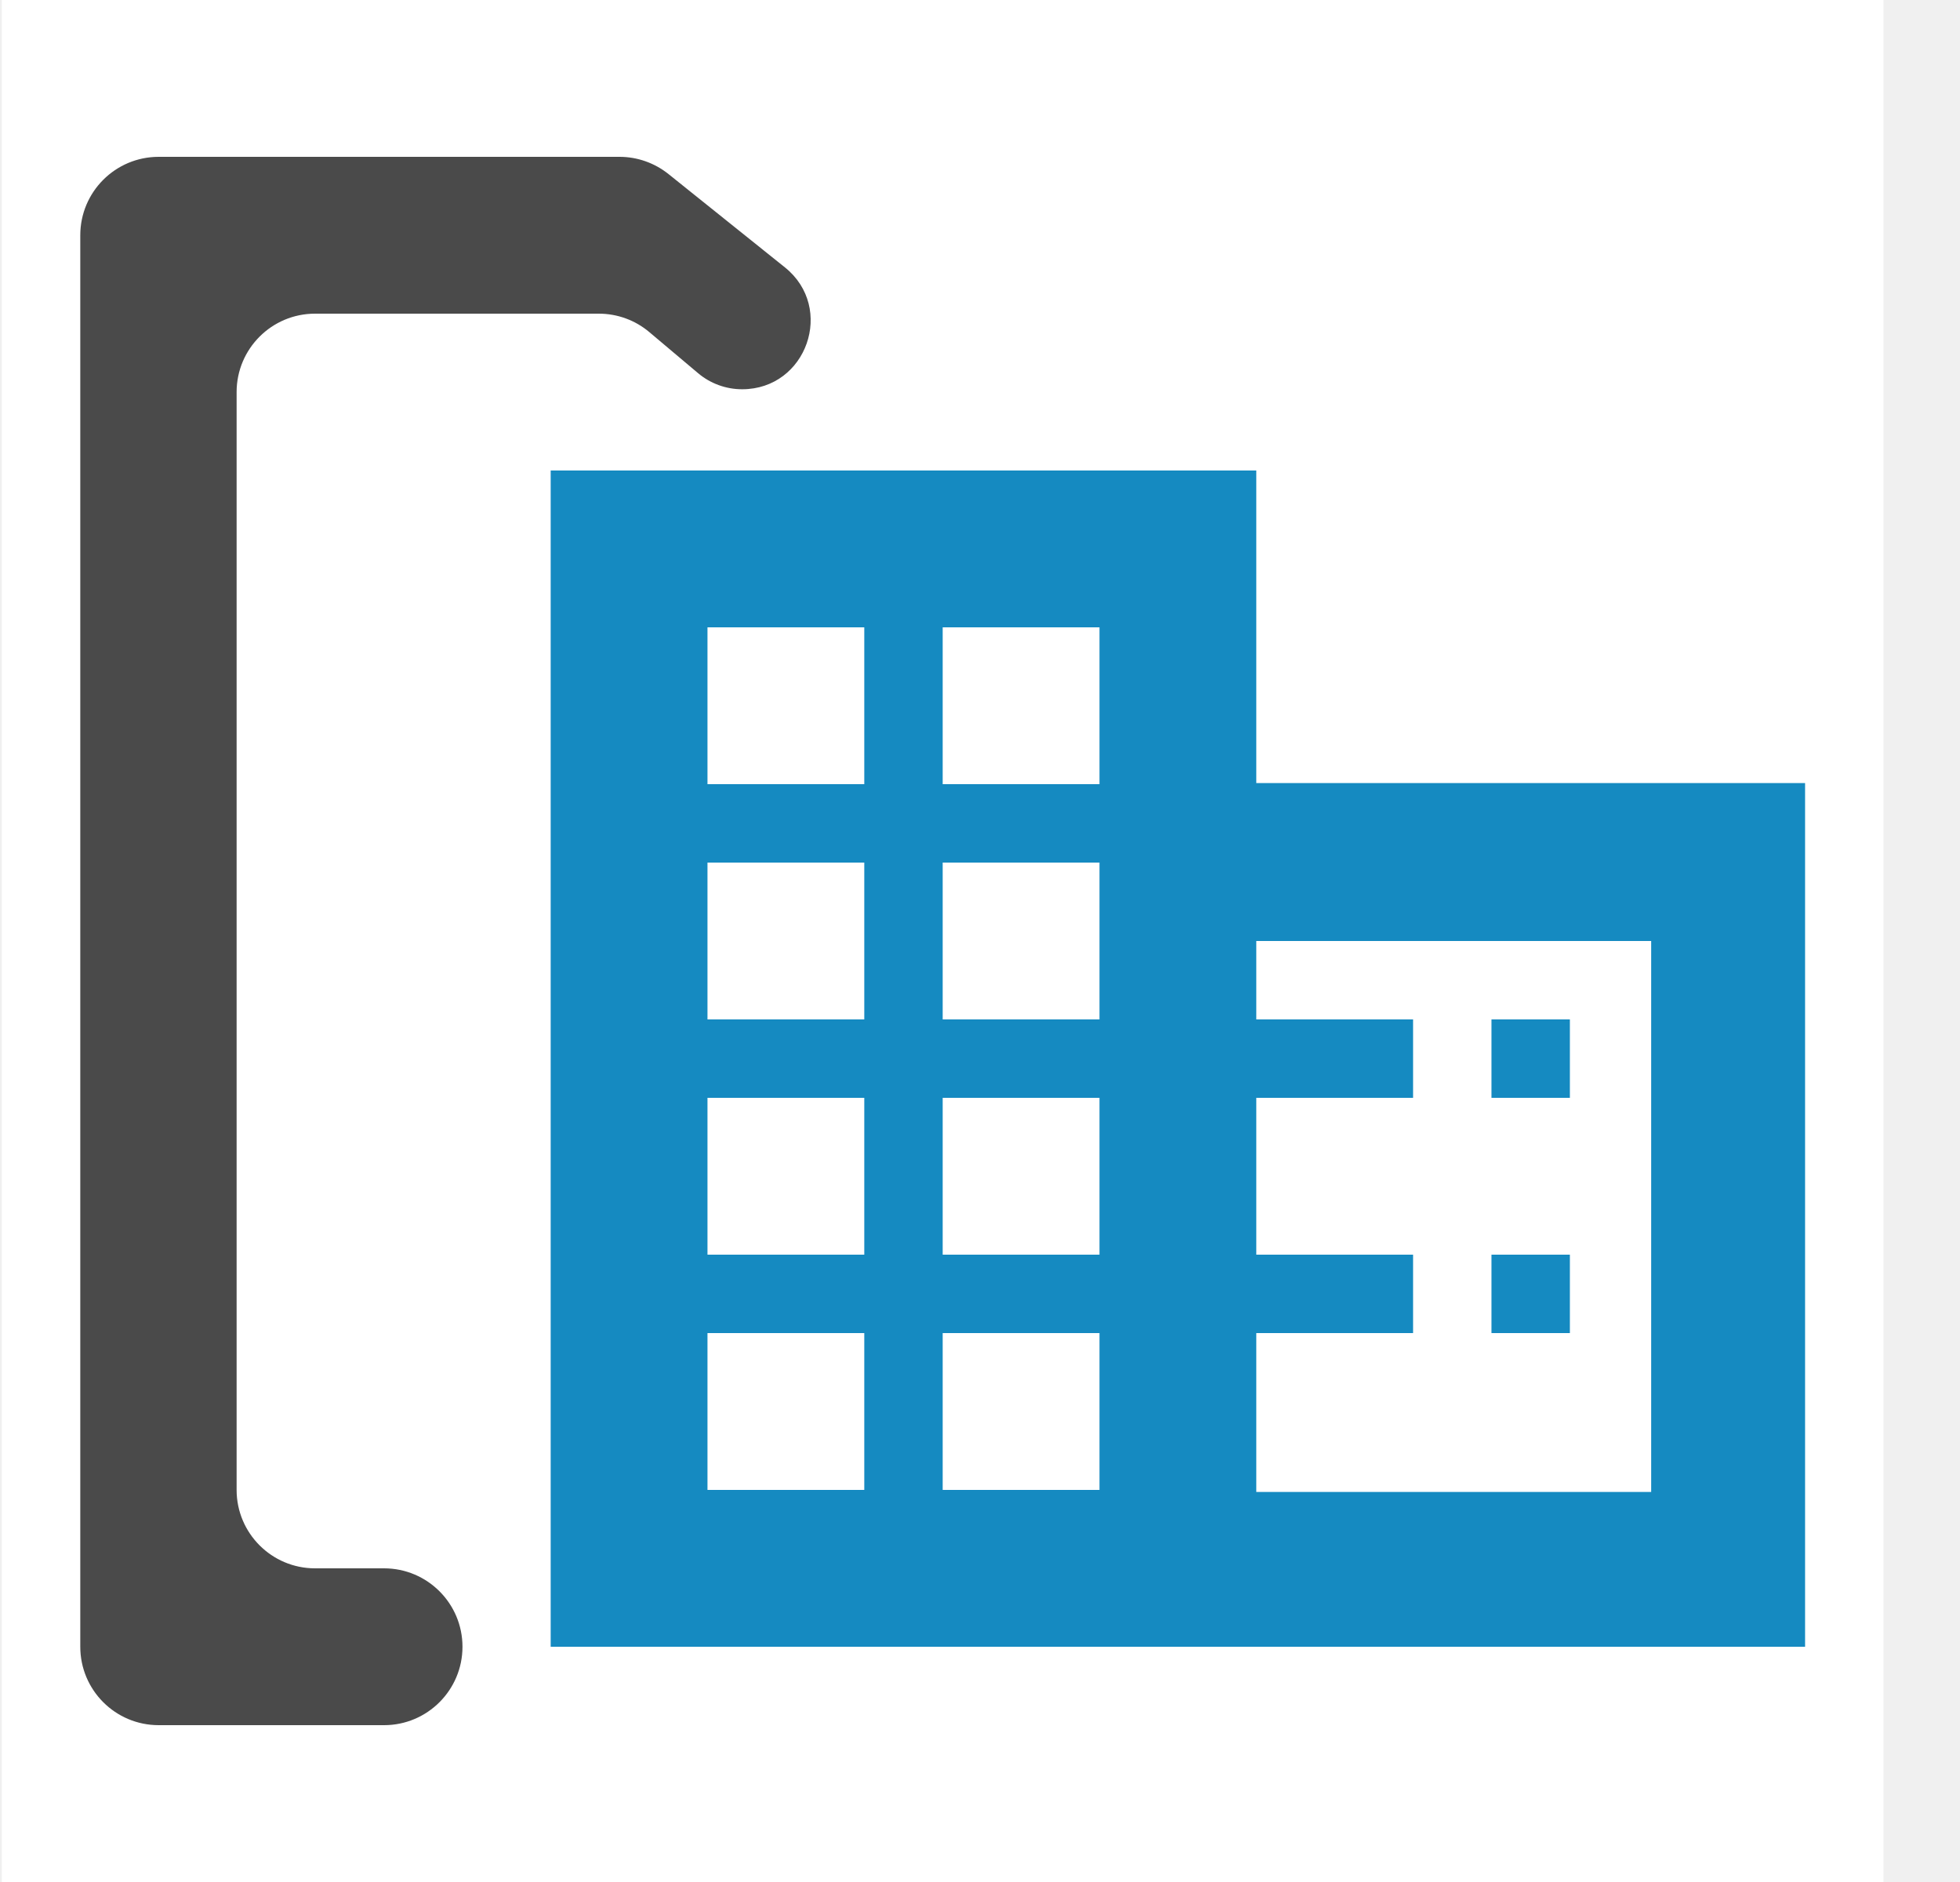
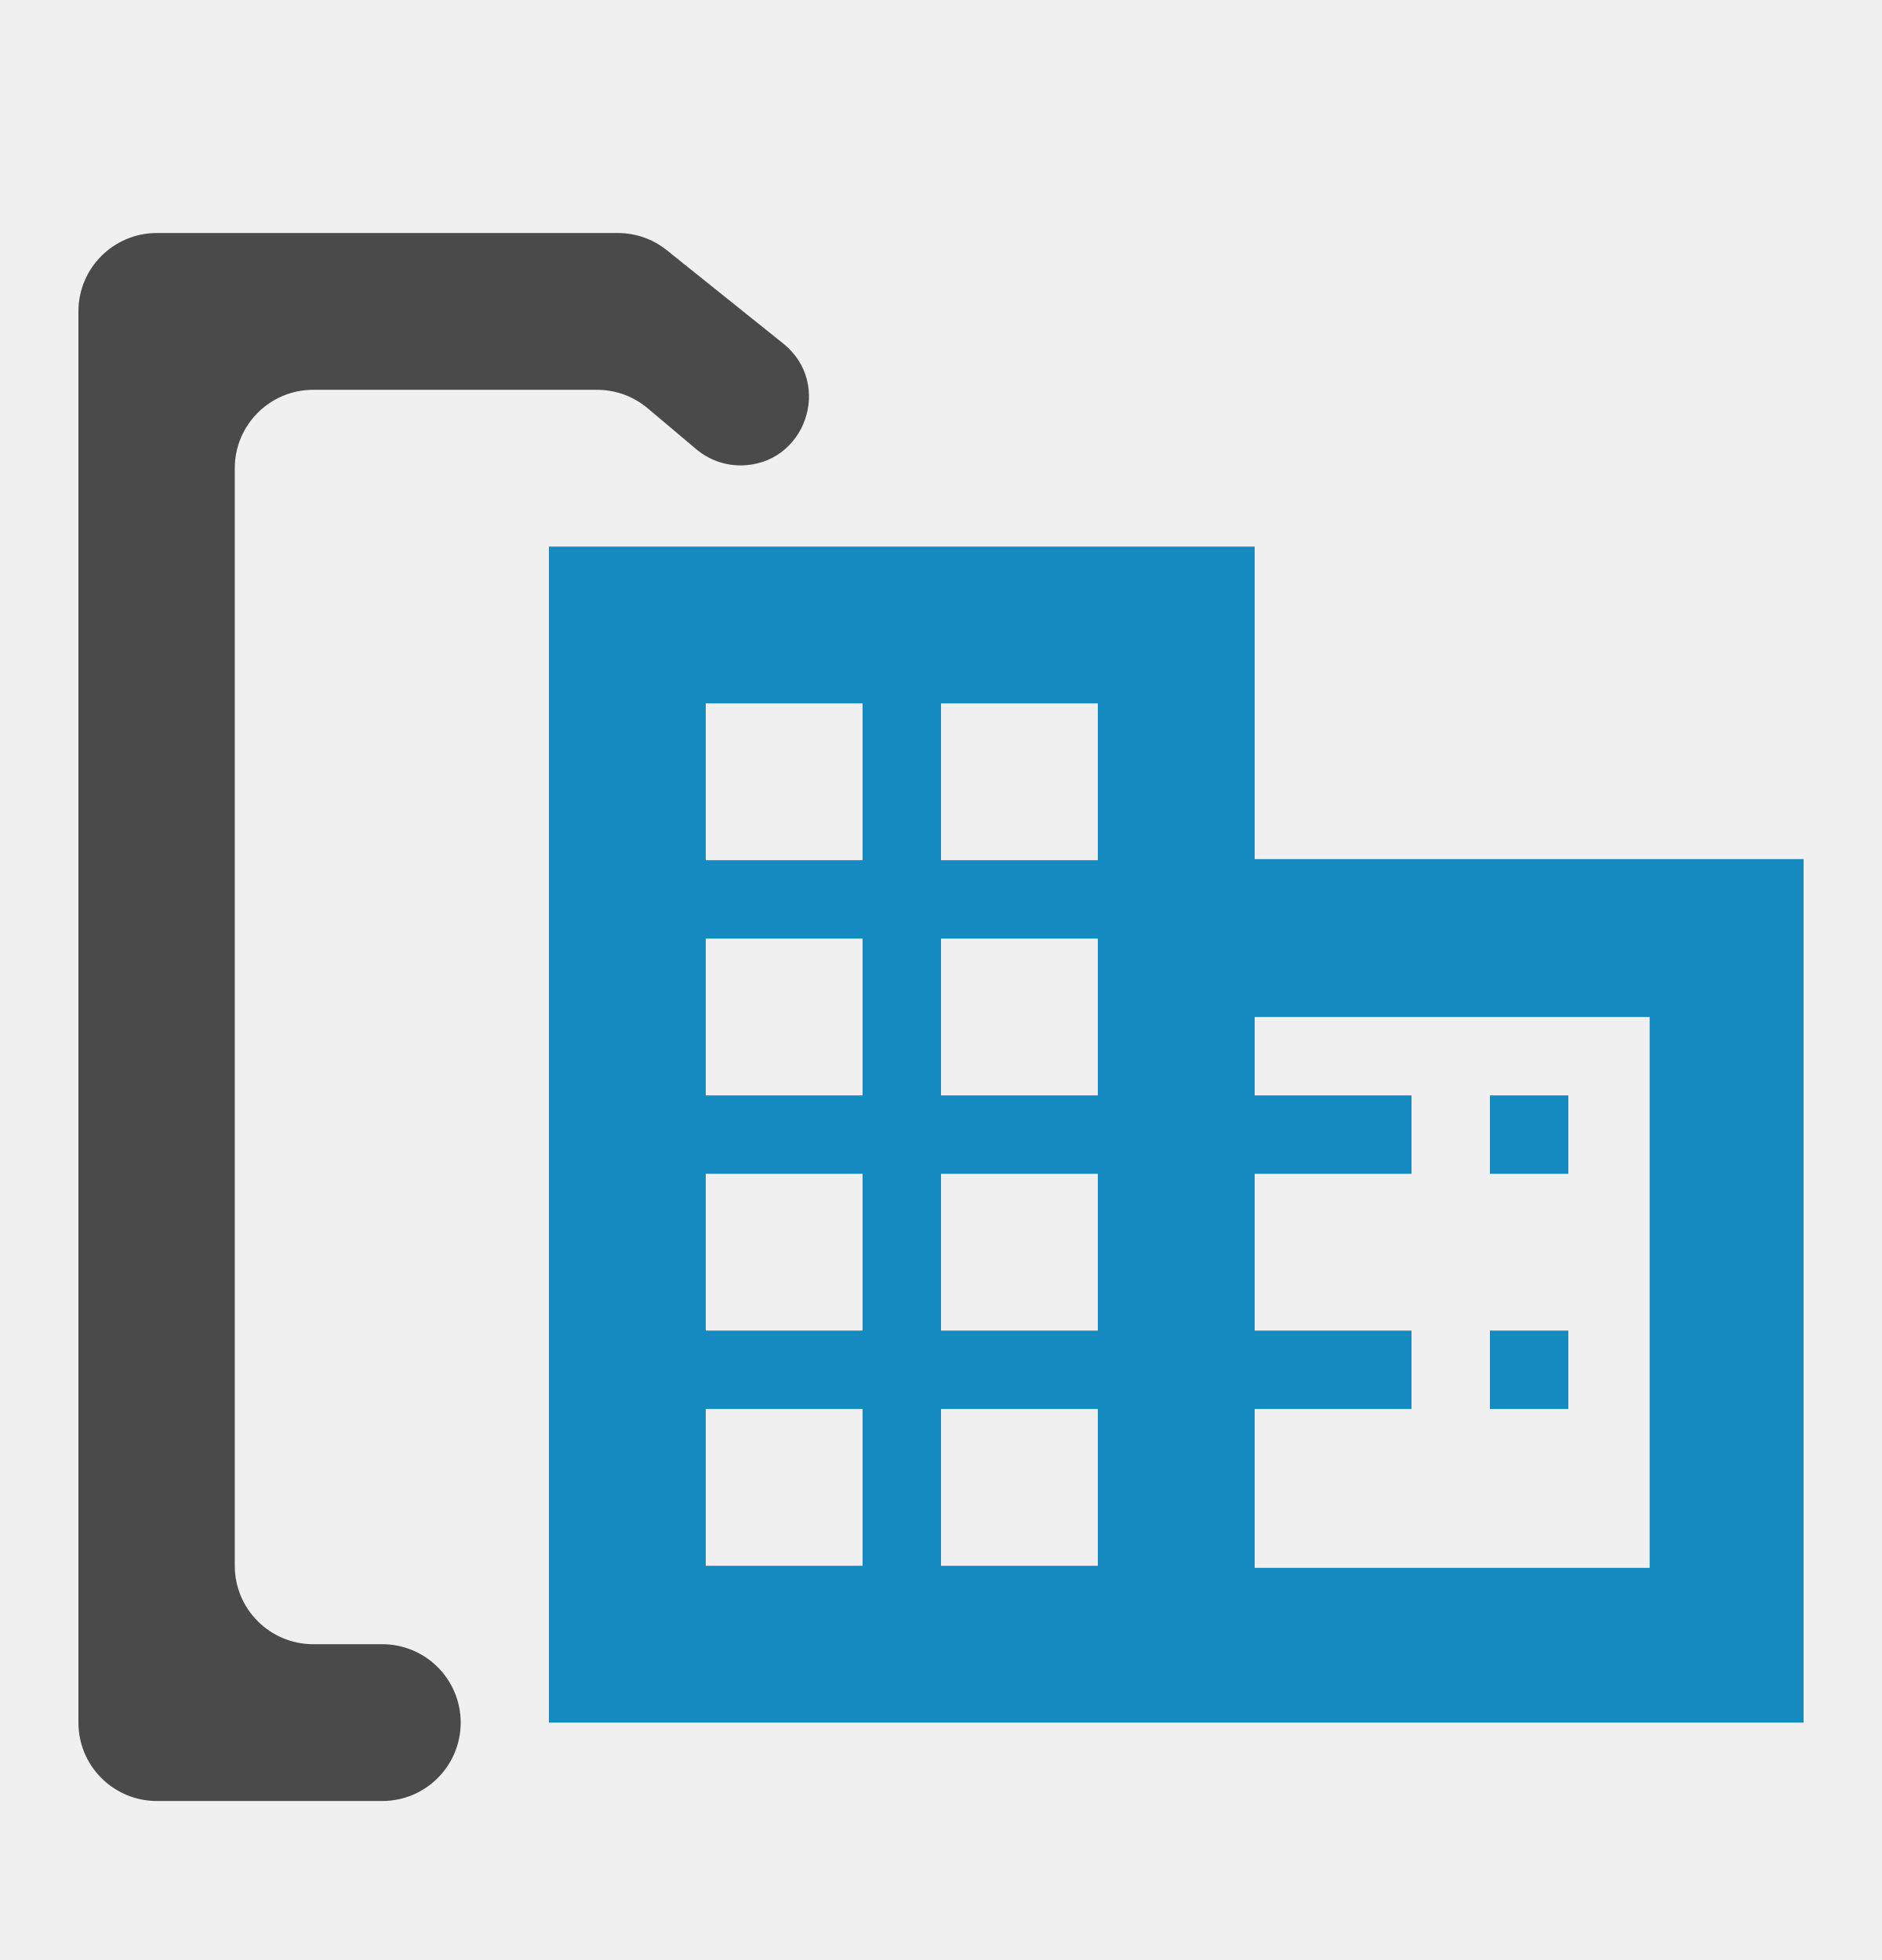
- <svg xmlns="http://www.w3.org/2000/svg" width="25" height="24" viewBox="0 0 25 24" fill="none">
-   <rect width="24" height="24" transform="translate(0.0236816)" fill="white" />
-   <path d="M10.012 3.41C10.655 3.926 10.29 4.964 9.466 4.964C9.26 4.964 9.06 4.891 8.903 4.758L8.282 4.235C8.102 4.083 7.874 4 7.638 4H4.018C3.466 4 3.018 4.448 3.018 5V19C3.018 19.552 3.466 20 4.018 20H4.899C5.451 20 5.899 20.448 5.899 21C5.899 21.552 5.451 22 4.899 22H2.024C1.471 22 1.024 21.552 1.024 21V3C1.024 2.448 1.471 2 2.024 2H7.902C8.129 2 8.35 2.078 8.527 2.22L10.012 3.41Z" fill="#4A4A4A" />
-   <path d="M16.024 9.986H23.024V21H7.024V6H16.024V9.986ZM16.024 13H18.024V14H16.024V16H18.024V17H16.024V19.026H21.061V12H16.024V13ZM9.024 19H11.024V17H9.024V19ZM12.024 19H14.024V17H12.024V19ZM20.024 17H19.024V16H20.024V17ZM9.024 16H11.024V14H9.024V16ZM12.024 16H14.024V14H12.024V16ZM20.024 14H19.024V13H20.024V14ZM9.024 13H11.024V11H9.024V13ZM12.024 13H14.024V11H12.024V13ZM9.024 10H11.024V8H9.024V10ZM12.024 10H14.024V8H12.024V10Z" fill="#158AC1" />
+ <svg xmlns="http://www.w3.org/2000/svg" width="24" height="25" viewBox="0 0 24 25" fill="none">
+   <path d="M9.988 4.382C10.631 4.898 10.267 5.936 9.442 5.936C9.236 5.936 9.037 5.863 8.879 5.73L8.259 5.207C8.078 5.055 7.85 4.972 7.614 4.972H3.994C3.442 4.972 2.994 5.42 2.994 5.972V19.972C2.994 20.524 3.442 20.972 3.994 20.972H4.875C5.427 20.972 5.875 21.42 5.875 21.972C5.875 22.524 5.427 22.972 4.875 22.972H2C1.448 22.972 1 22.524 1 21.972V3.972C1 3.42 1.448 2.972 2 2.972H7.878C8.106 2.972 8.326 3.049 8.504 3.192L9.988 4.382Z" fill="#4A4A4A" />
+   <path d="M16 10.958H23V21.972H7V6.972H16V10.958ZM16 13.972H18V14.972H16V16.972H18V17.972H16V19.998H21.037V12.972H16V13.972ZM9 19.972H11V17.972H9V19.972ZM12 19.972H14V17.972H12V19.972ZM20 17.972H19V16.972H20V17.972ZM9 16.972H11V14.972H9V16.972ZM12 16.972H14V14.972H12V16.972ZM20 14.972H19V13.972H20V14.972ZM9 13.972H11V11.972H9V13.972ZM12 13.972H14V11.972H12V13.972ZM9 10.972H11V8.972H9V10.972ZM12 10.972H14V8.972H12V10.972Z" fill="#158AC1" />
</svg>
